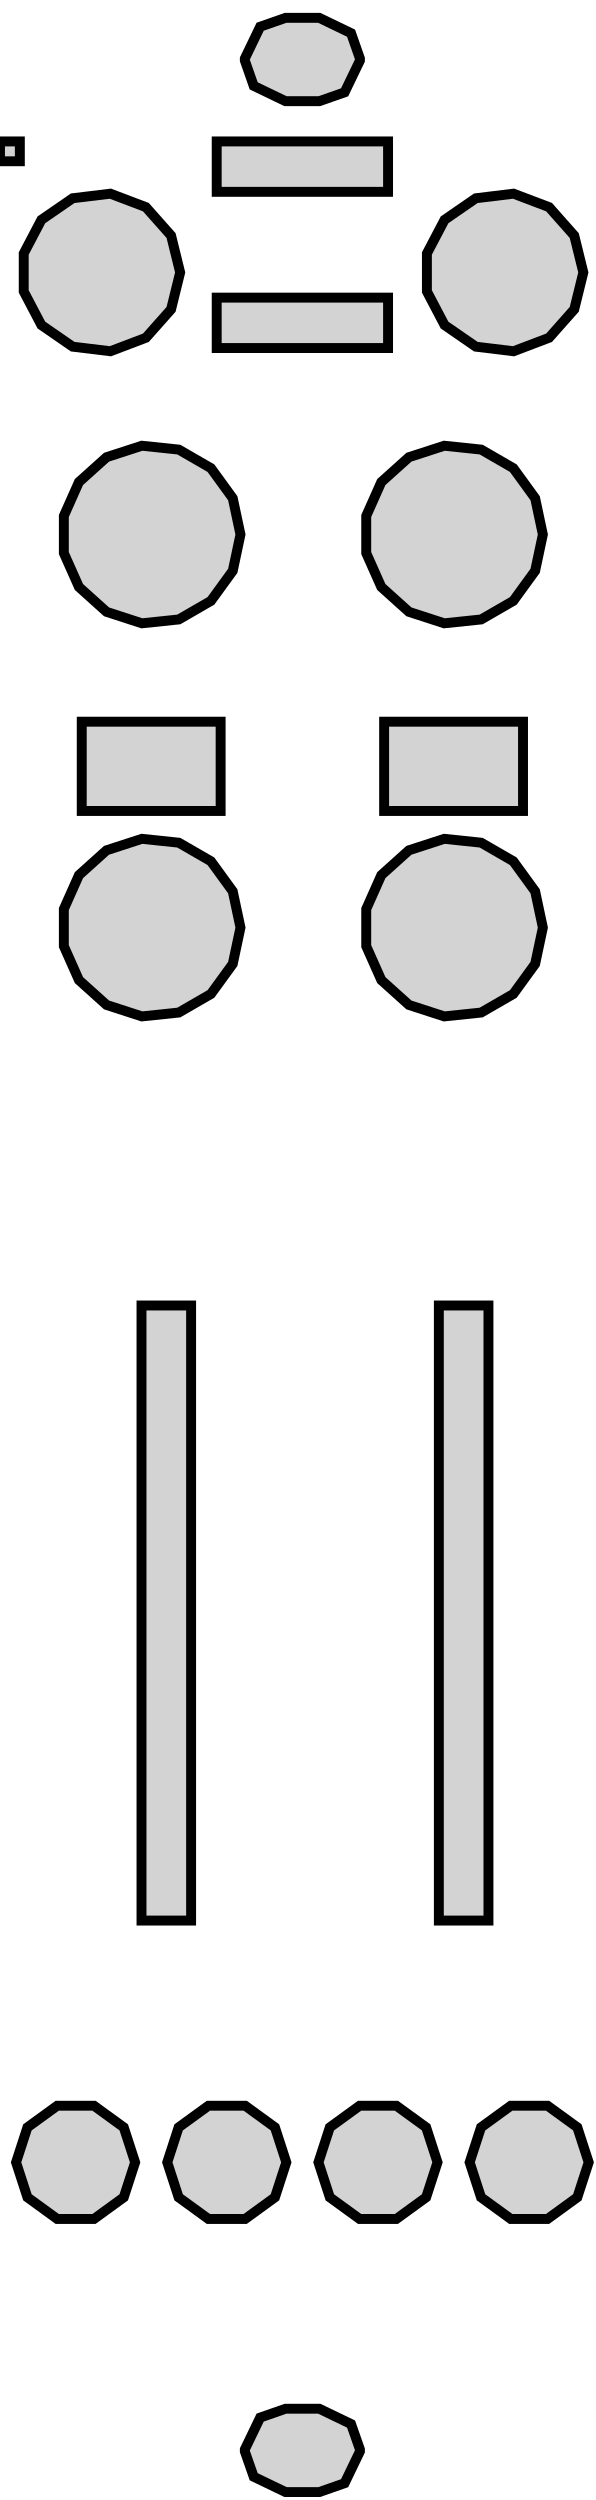
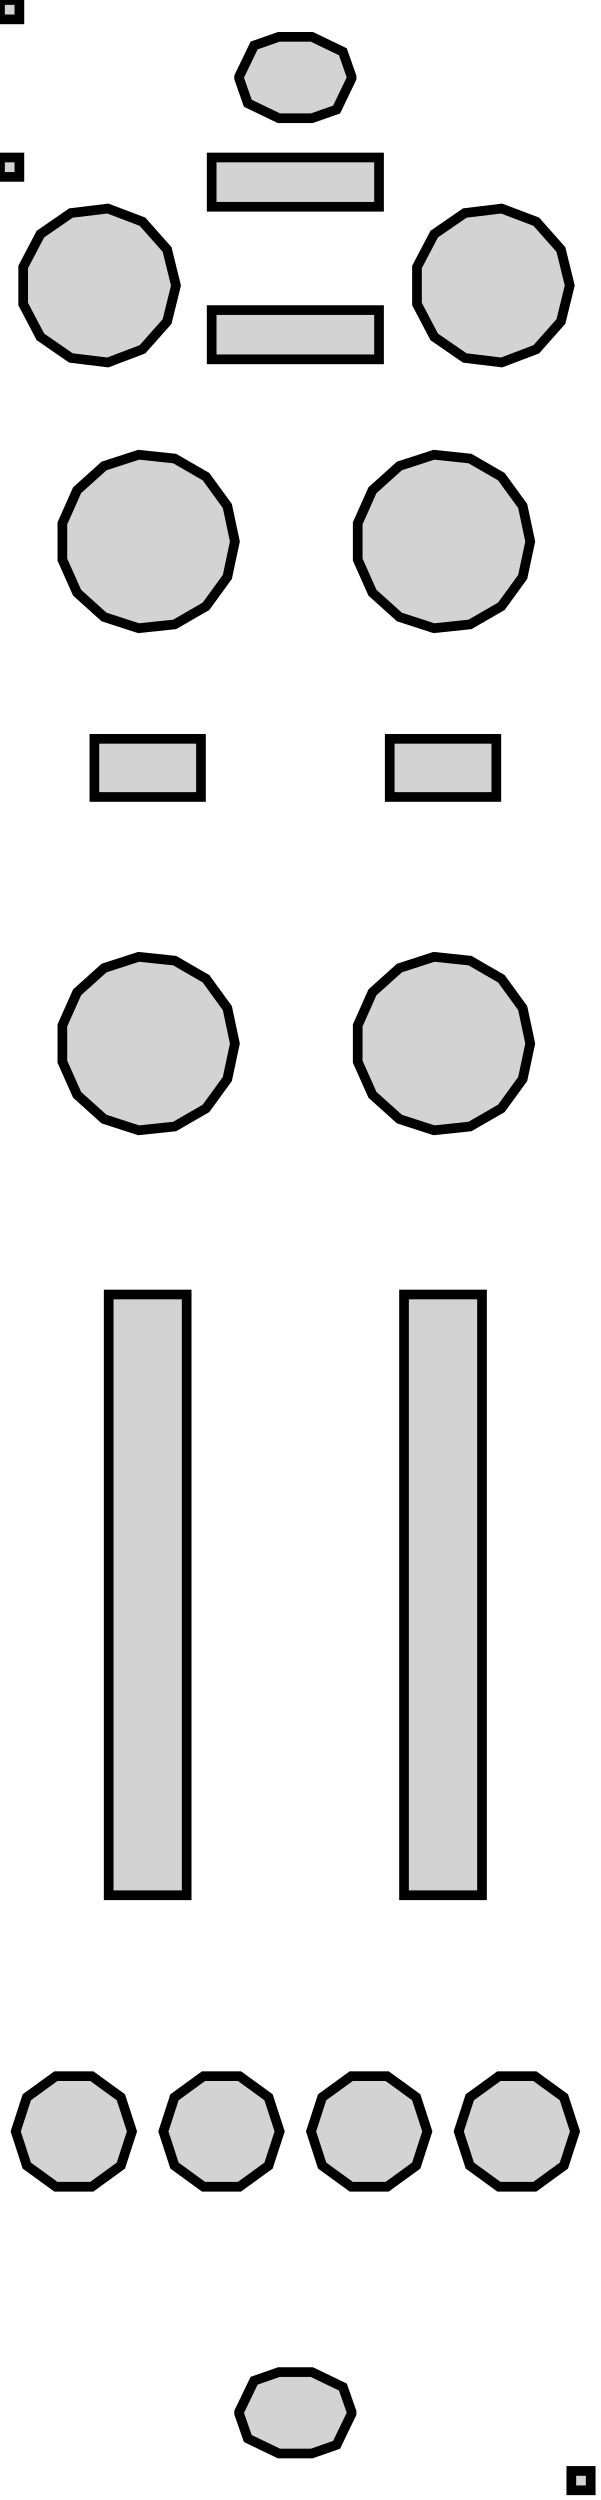
- <svg xmlns="http://www.w3.org/2000/svg" width="30mm" height="126mm" viewBox="0 1 30 126" version="1.1">
-   <path d=" M 17.368,5.653 L 18.14,4.05 L 18.14,3.95 L 17.693,2.672 L 16.09,1.9 L 14.39,1.9  L 13.112,2.347 L 12.34,3.95 L 12.34,4.05 L 12.787,5.328 L 14.39,6.1 L 16.09,6.1  z M 19.558,8.128 L 10.922,8.128 L 10.922,10.668 L 19.558,10.668 z M 1,8.128 L 0,8.128 L 0,9.128 L 1,9.128 z M 7.352,18.024 L 8.622,16.591 L 9.08,14.732 L 8.622,12.873 L 7.352,11.44 L 5.562,10.761  L 3.662,10.992 L 2.086,12.079 L 1.196,13.775 L 1.196,15.689 L 2.086,17.384 L 3.662,18.472  L 5.562,18.703 z M 27.672,18.024 L 28.942,16.591 L 29.4,14.732 L 28.942,12.873 L 27.672,11.44 L 25.882,10.761  L 23.982,10.992 L 22.406,12.079 L 21.516,13.775 L 21.516,15.689 L 22.406,17.384 L 23.982,18.472  L 25.882,18.703 z M 19.558,16.002 L 10.922,16.002 L 10.922,18.542 L 19.558,18.542 z M 9.011,32.22 L 10.631,31.284 L 11.731,29.77 L 12.12,27.94 L 11.731,26.11 L 10.631,24.596  L 9.011,23.66 L 7.15,23.465 L 5.37,24.043 L 3.979,25.295 L 3.218,27.004 L 3.218,28.876  L 3.979,30.585 L 5.37,31.837 L 7.15,32.415 z M 24.251,32.22 L 25.871,31.284 L 26.971,29.77 L 27.36,27.94 L 26.971,26.11 L 25.871,24.596  L 24.251,23.66 L 22.39,23.465 L 20.61,24.043 L 19.219,25.295 L 18.458,27.004 L 18.458,28.876  L 19.219,30.585 L 20.61,31.837 L 22.39,32.415 z M 11.12,37.374 L 4.12,37.374 L 4.12,41.874 L 11.12,41.874 z M 26.36,37.374 L 19.36,37.374 L 19.36,41.874 L 26.36,41.874 z M 9.011,52.032 L 10.631,51.096 L 11.731,49.582 L 12.12,47.752 L 11.731,45.922 L 10.631,44.408  L 9.011,43.472 L 7.15,43.277 L 5.37,43.855 L 3.979,45.107 L 3.218,46.816 L 3.218,48.688  L 3.979,50.397 L 5.37,51.649 L 7.15,52.227 z M 24.251,52.032 L 25.871,51.096 L 26.971,49.582 L 27.36,47.752 L 26.971,45.922 L 25.871,44.408  L 24.251,43.472 L 22.39,43.277 L 20.61,43.855 L 19.219,45.107 L 18.458,46.816 L 18.458,48.688  L 19.219,50.397 L 20.61,51.649 L 22.39,52.227 z M 9.632,66.796 L 7.132,66.796 L 7.132,97.796 L 9.632,97.796 z M 24.618,66.796 L 22.118,66.796 L 22.118,97.796 L 24.618,97.796 z M 6.237,111.745 L 6.81,109.982 L 6.237,108.219 L 4.737,107.129 L 2.883,107.129 L 1.383,108.219  L 0.81,109.982 L 1.383,111.745 L 2.883,112.835 L 4.737,112.835 z M 13.857,111.745 L 14.43,109.982 L 13.857,108.219 L 12.357,107.129 L 10.503,107.129 L 9.003,108.219  L 8.43,109.982 L 9.003,111.745 L 10.503,112.835 L 12.357,112.835 z M 21.477,111.745 L 22.05,109.982 L 21.477,108.219 L 19.977,107.129 L 18.123,107.129 L 16.623,108.219  L 16.05,109.982 L 16.623,111.745 L 18.123,112.835 L 19.977,112.835 z M 29.097,111.745 L 29.67,109.982 L 29.097,108.219 L 27.597,107.129 L 25.743,107.129 L 24.243,108.219  L 23.67,109.982 L 24.243,111.745 L 25.743,112.835 L 27.597,112.835 z M 17.368,126.153 L 18.14,124.55 L 18.14,124.45 L 17.693,123.172 L 16.09,122.4 L 14.39,122.4  L 13.112,122.847 L 12.34,124.45 L 12.34,124.55 L 12.787,125.828 L 14.39,126.6 L 16.09,126.6  z " stroke="black" fill="lightgray" stroke-width="0.5" />
+ <svg xmlns="http://www.w3.org/2000/svg" width="31mm" height="129mm" viewBox="0 0 31 129" version="1.1">
+   <path d=" M 1,-0 L 0,-0 L 0,1 L 1,1 z M 17.368,5.653 L 18.14,4.05 L 18.14,3.95 L 17.693,2.672 L 16.09,1.9 L 14.39,1.9  L 13.112,2.347 L 12.34,3.95 L 12.34,4.05 L 12.787,5.328 L 14.39,6.1 L 16.09,6.1  z M 19.558,8.128 L 10.922,8.128 L 10.922,10.668 L 19.558,10.668 z M 1,8.128 L 0,8.128 L 0,9.128 L 1,9.128 z M 7.352,18.024 L 8.622,16.591 L 9.08,14.732 L 8.622,12.873 L 7.352,11.44 L 5.562,10.761  L 3.662,10.992 L 2.086,12.079 L 1.196,13.775 L 1.196,15.689 L 2.086,17.384 L 3.662,18.472  L 5.562,18.703 z M 27.672,18.024 L 28.942,16.591 L 29.4,14.732 L 28.942,12.873 L 27.672,11.44 L 25.882,10.761  L 23.982,10.992 L 22.406,12.079 L 21.516,13.775 L 21.516,15.689 L 22.406,17.384 L 23.982,18.472  L 25.882,18.703 z M 19.558,16.002 L 10.922,16.002 L 10.922,18.542 L 19.558,18.542 z M 9.011,32.22 L 10.631,31.284 L 11.731,29.77 L 12.12,27.94 L 11.731,26.11 L 10.631,24.596  L 9.011,23.66 L 7.15,23.465 L 5.37,24.043 L 3.979,25.295 L 3.218,27.004 L 3.218,28.876  L 3.979,30.585 L 5.37,31.837 L 7.15,32.415 z M 24.251,32.22 L 25.871,31.284 L 26.971,29.77 L 27.36,27.94 L 26.971,26.11 L 25.871,24.596  L 24.251,23.66 L 22.39,23.465 L 20.61,24.043 L 19.219,25.295 L 18.458,27.004 L 18.458,28.876  L 19.219,30.585 L 20.61,31.837 L 22.39,32.415 z M 10.37,38.124 L 4.87,38.124 L 4.87,41.124 L 10.37,41.124 z M 25.61,38.124 L 20.11,38.124 L 20.11,41.124 L 25.61,41.124 z M 9.011,58.128 L 10.631,57.192 L 11.731,55.678 L 12.12,53.848 L 11.731,52.018 L 10.631,50.504  L 9.011,49.568 L 7.15,49.373 L 5.37,49.951 L 3.979,51.203 L 3.218,52.912 L 3.218,54.784  L 3.979,56.493 L 5.37,57.745 L 7.15,58.323 z M 24.251,58.128 L 25.871,57.192 L 26.971,55.678 L 27.36,53.848 L 26.971,52.018 L 25.871,50.504  L 24.251,49.568 L 22.39,49.373 L 20.61,49.951 L 19.219,51.203 L 18.458,52.912 L 18.458,54.784  L 19.219,56.493 L 20.61,57.745 L 22.39,58.323 z M 9.632,66.796 L 5.608,66.796 L 5.608,97.796 L 9.632,97.796 z M 24.872,66.796 L 20.848,66.796 L 20.848,97.796 L 24.872,97.796 z M 6.237,111.745 L 6.81,109.982 L 6.237,108.219 L 4.737,107.129 L 2.883,107.129 L 1.383,108.219  L 0.81,109.982 L 1.383,111.745 L 2.883,112.835 L 4.737,112.835 z M 13.857,111.745 L 14.43,109.982 L 13.857,108.219 L 12.357,107.129 L 10.503,107.129 L 9.003,108.219  L 8.43,109.982 L 9.003,111.745 L 10.503,112.835 L 12.357,112.835 z M 21.477,111.745 L 22.05,109.982 L 21.477,108.219 L 19.977,107.129 L 18.123,107.129 L 16.623,108.219  L 16.05,109.982 L 16.623,111.745 L 18.123,112.835 L 19.977,112.835 z M 29.097,111.745 L 29.67,109.982 L 29.097,108.219 L 27.597,107.129 L 25.743,107.129 L 24.243,108.219  L 23.67,109.982 L 24.243,111.745 L 25.743,112.835 L 27.597,112.835 z M 17.368,126.153 L 18.14,124.55 L 18.14,124.45 L 17.693,123.172 L 16.09,122.4 L 14.39,122.4  L 13.112,122.847 L 12.34,124.45 L 12.34,124.55 L 12.787,125.828 L 14.39,126.6 L 16.09,126.6  z M 30.48,127.5 L 29.48,127.5 L 29.48,128.5 L 30.48,128.5 z " stroke="black" fill="lightgray" stroke-width="0.5" />
</svg>
